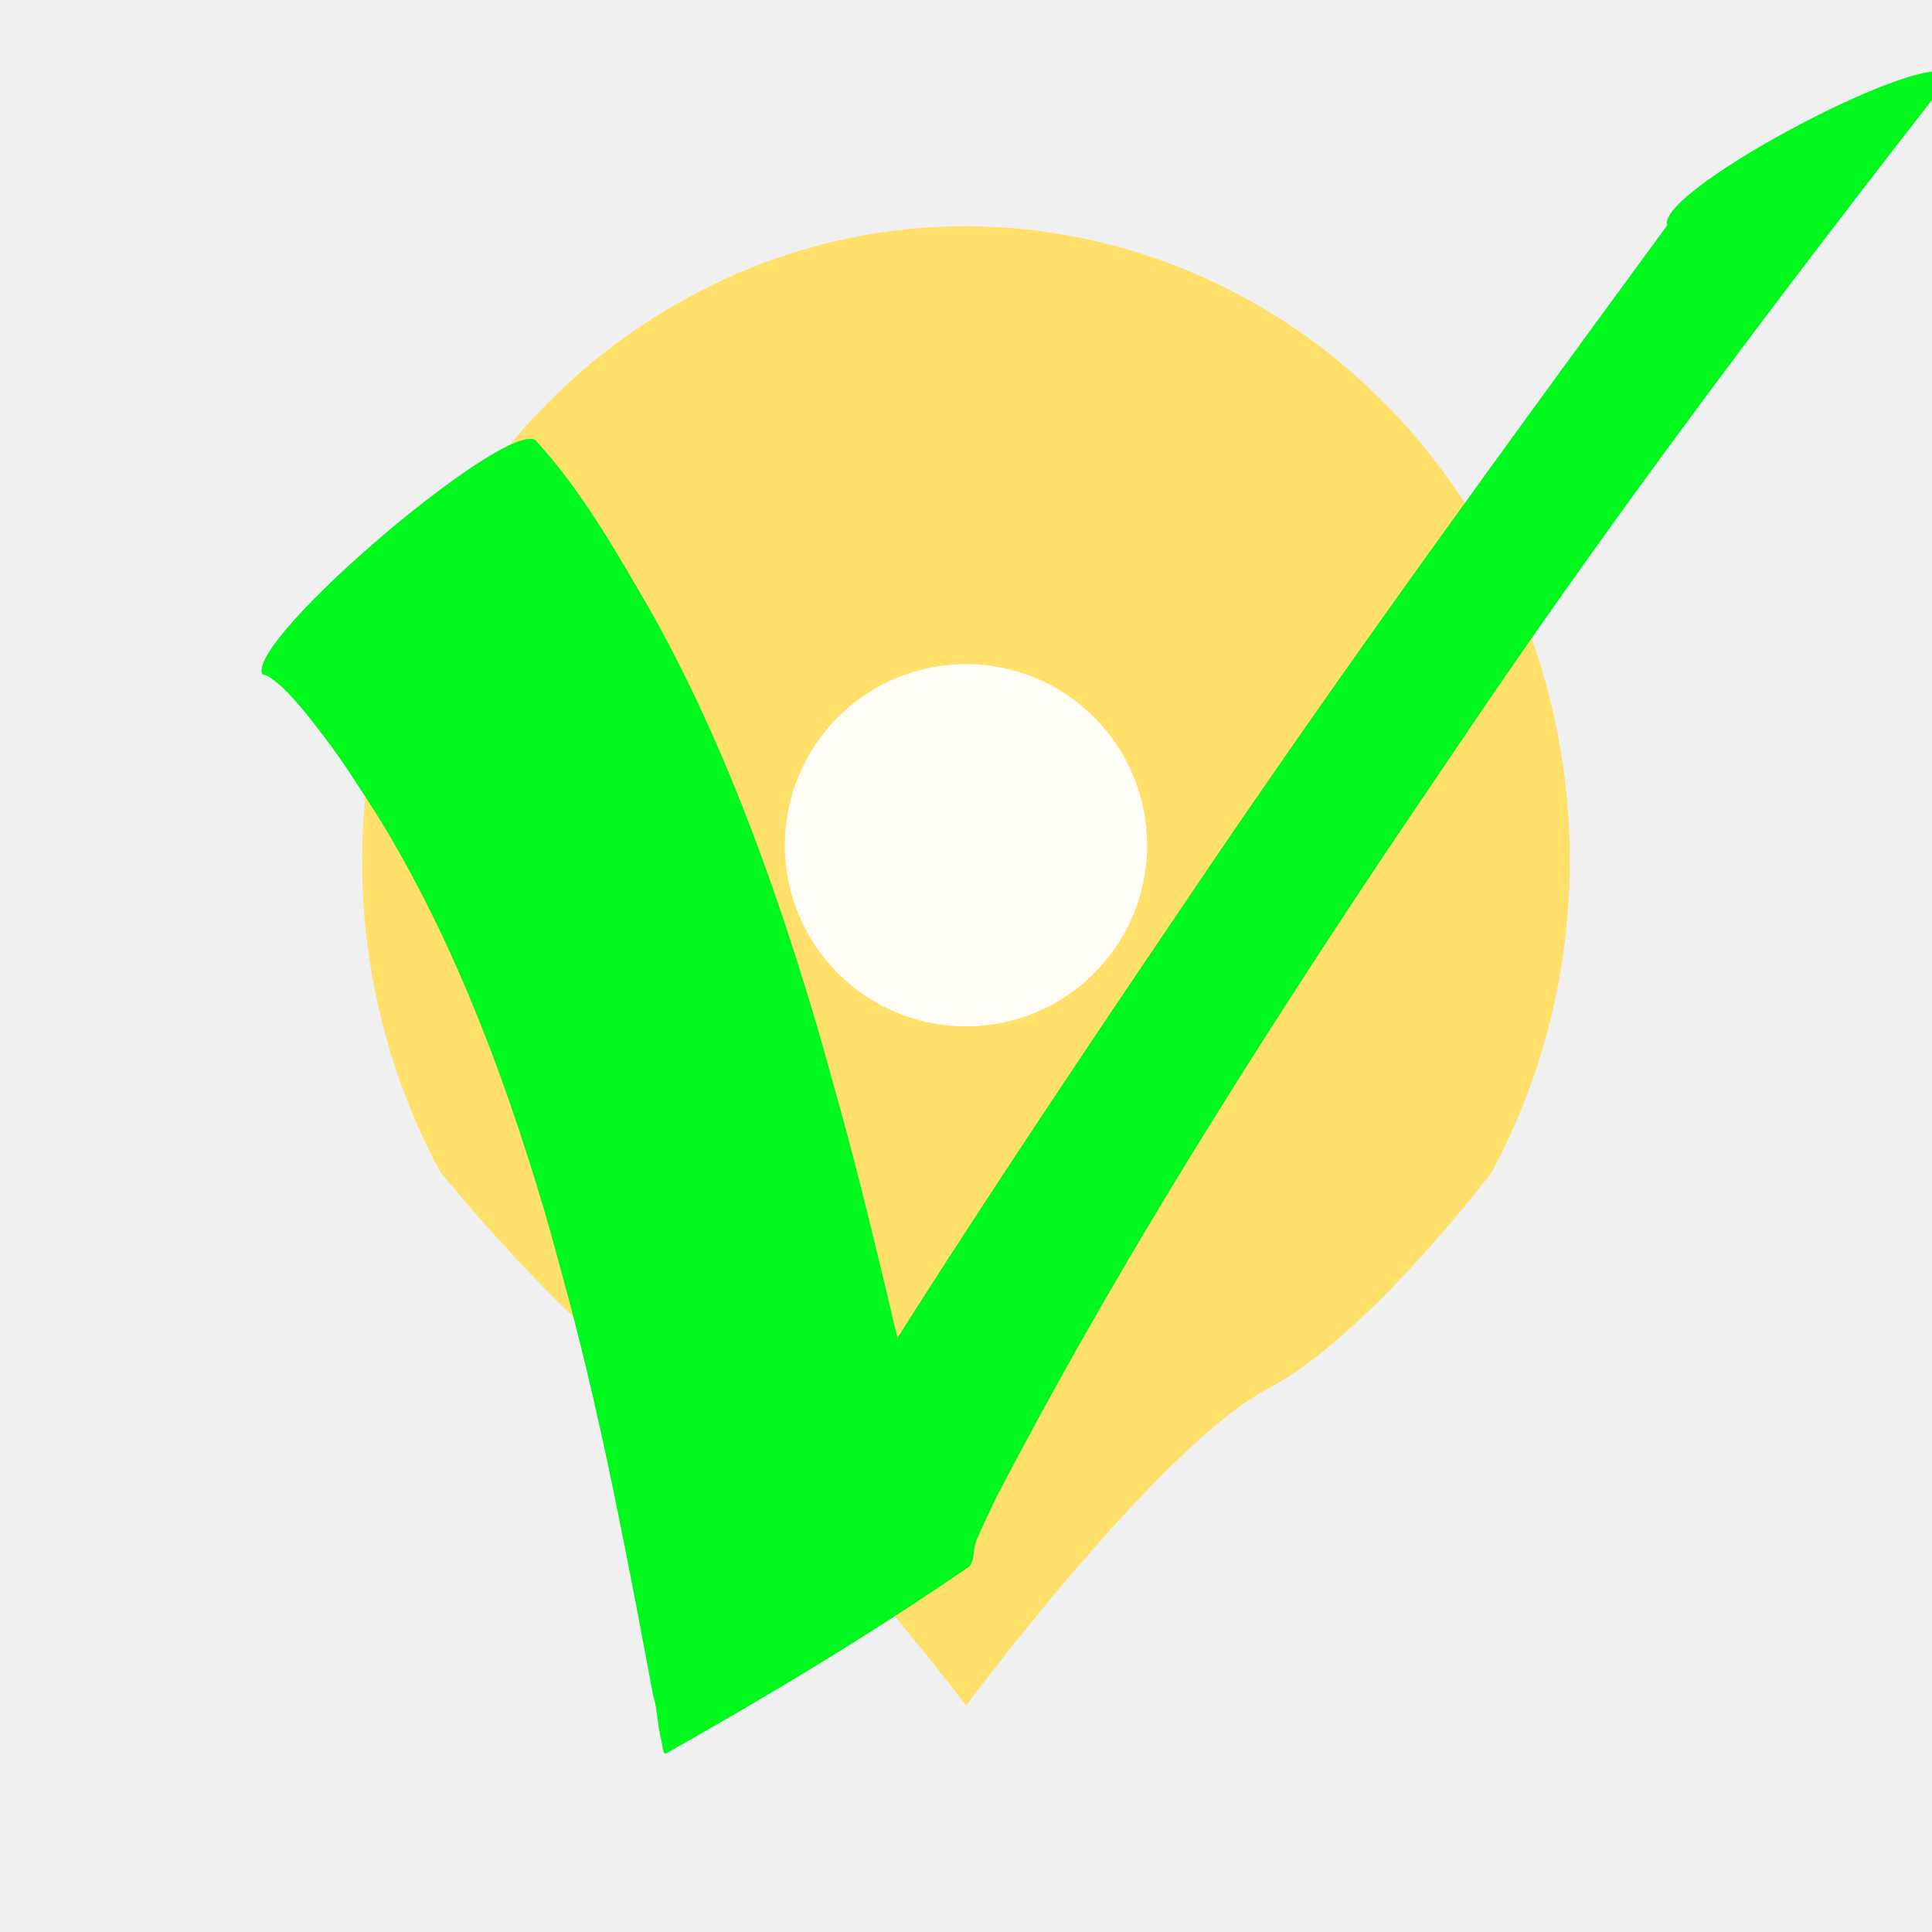
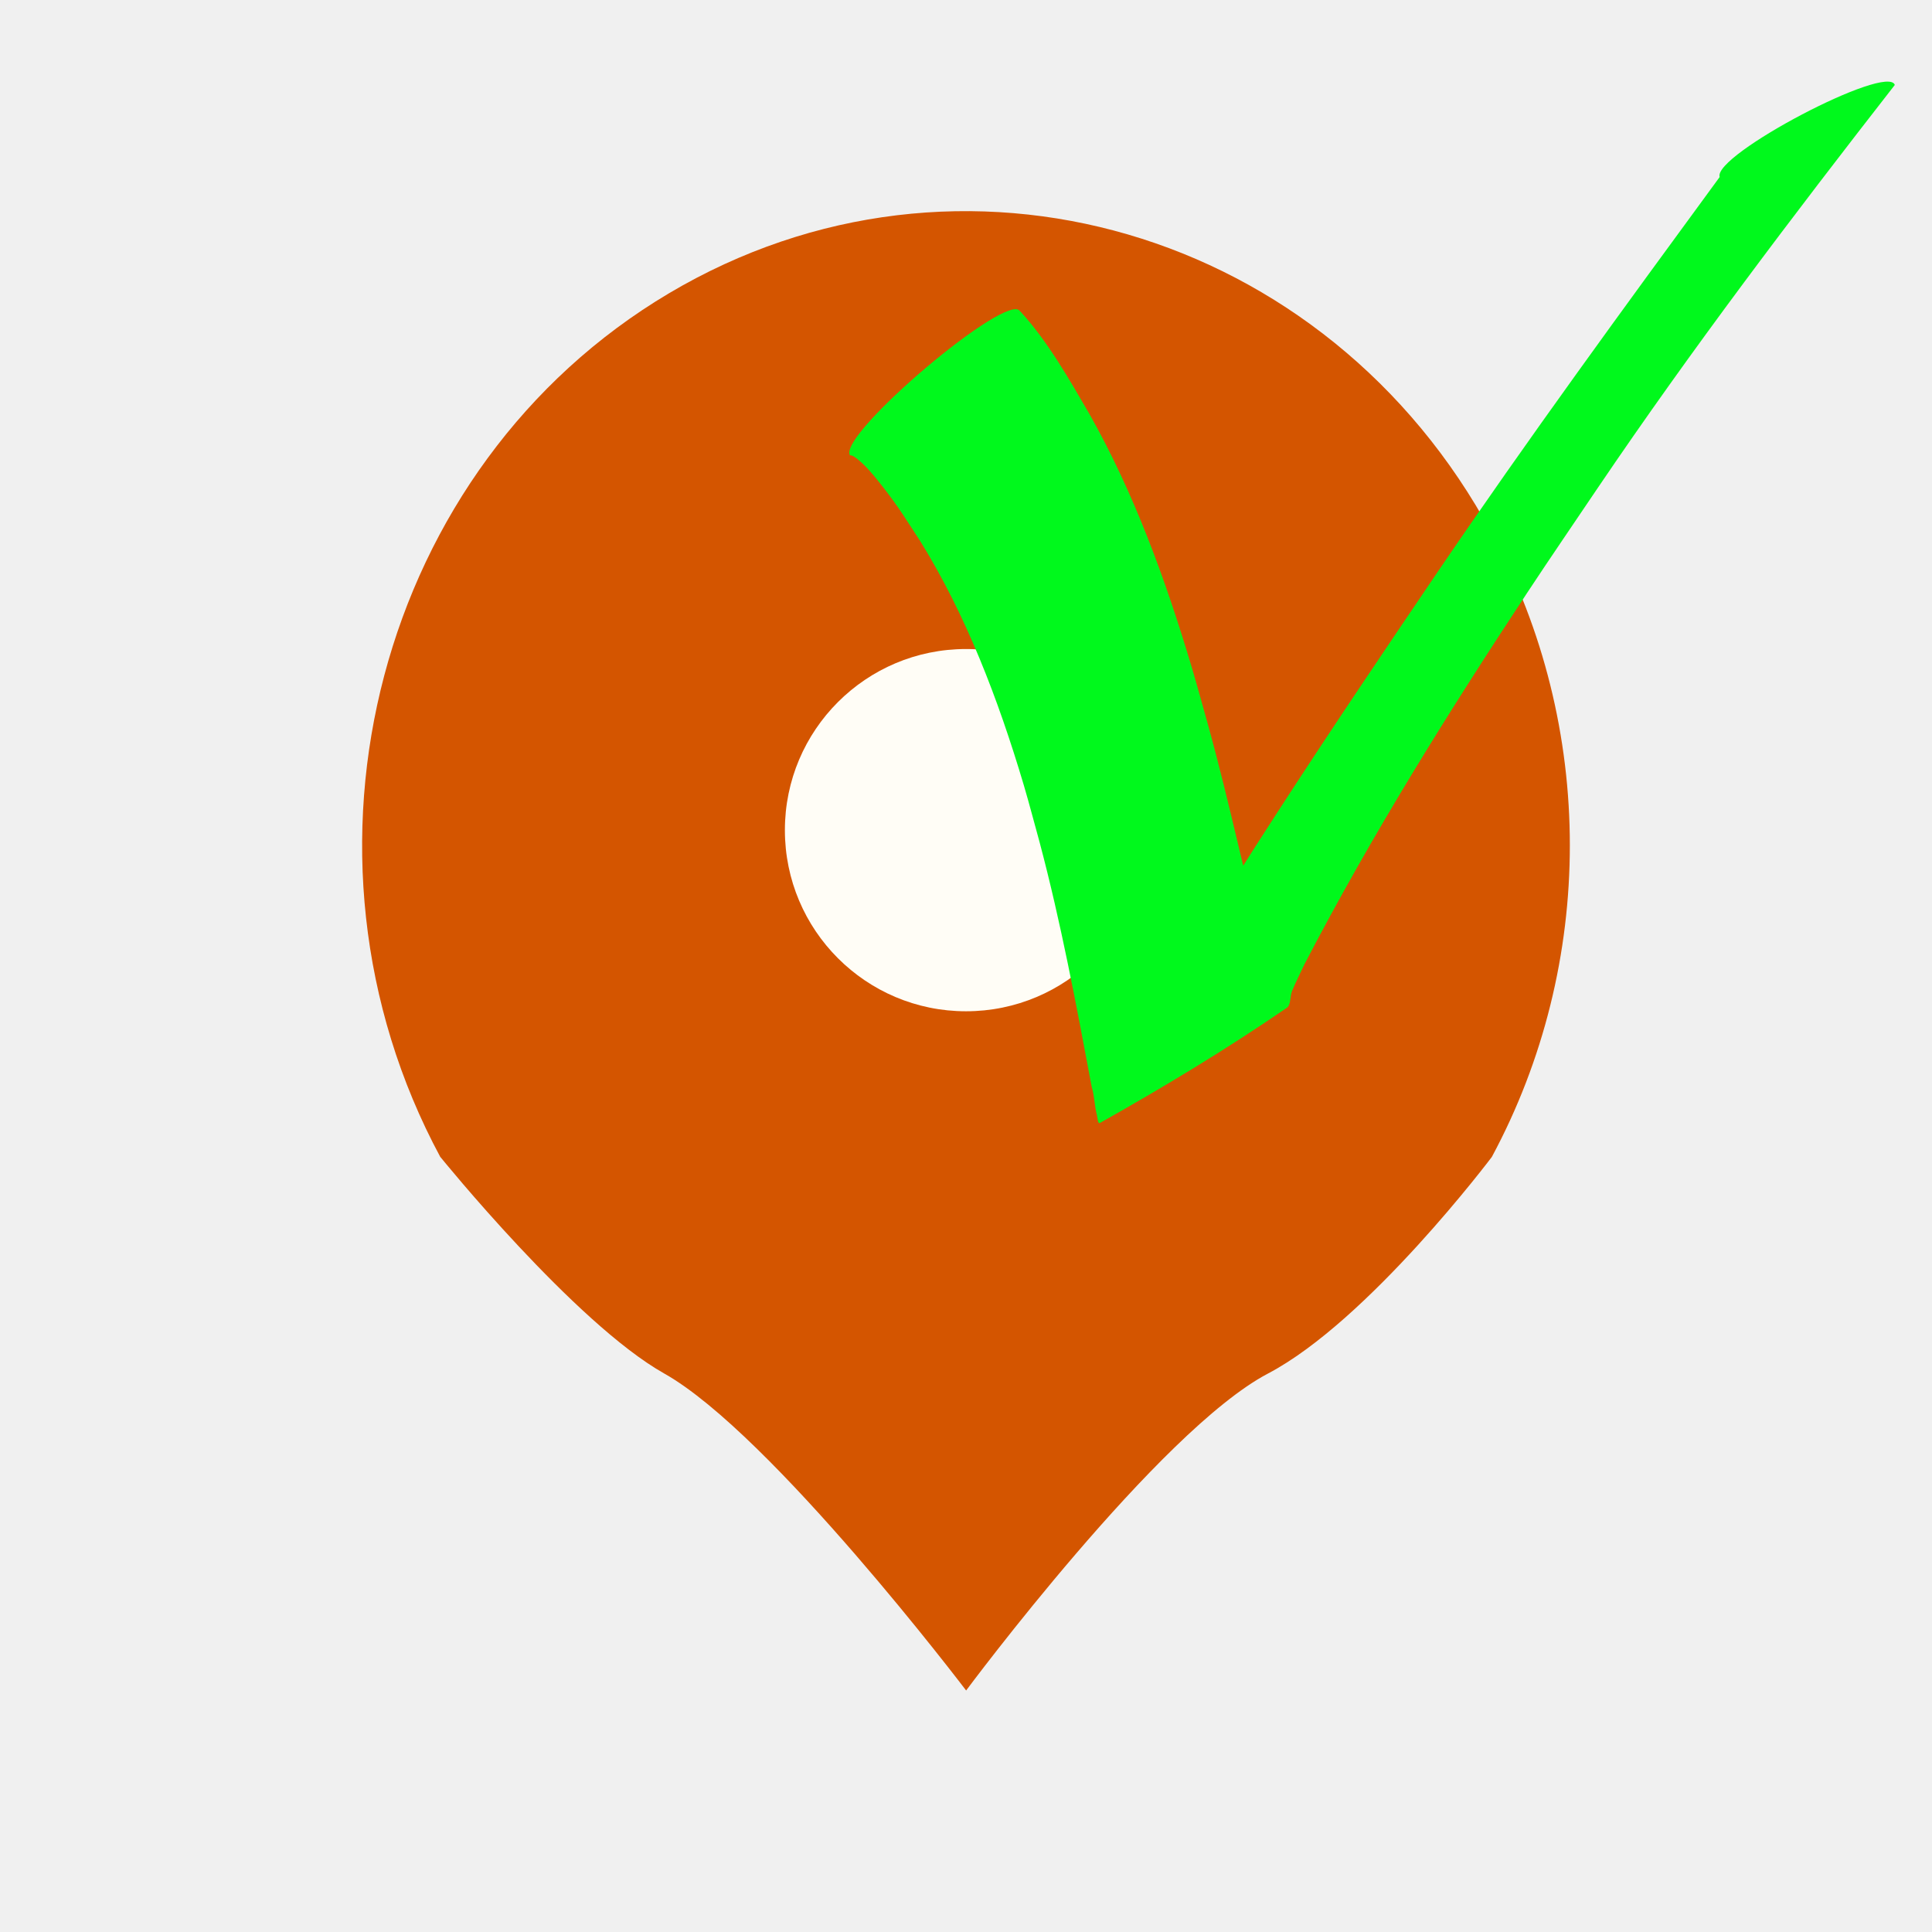
<svg xmlns="http://www.w3.org/2000/svg" width="32" height="32" id="svg2" version="1.1">
  <defs id="defs4" />
  <g id="layer1" transform="translate(0,-1020.362)">
    <path style="fill:#ffffff;fill-opacity:1" id="path3764" d="M 79.393,60.067 C 76.871,69.397 67.263,74.916 57.933,72.393 48.603,69.871 43.084,60.263 45.607,50.933 48.129,41.603 57.737,36.084 67.067,38.607 c 7.682,2.077 12.996,9.076 12.932,17.034" transform="matrix(0.1896927,0,0,0.1896927,4.063343,1023.423)" />
    <g id="g3778" />
-     <g id="g3782">
-       <path style="fill:#ffe06a;fill-opacity:1" d="m 7.294,1039.778 c -2.718,-5.049 -1.023,-11.454 3.786,-14.308 4.808,-2.853 10.909,-1.074 13.627,3.975 1.725,3.205 1.726,7.125 0.002,10.33 0,0 -2.041,2.712 -3.707,3.587 -1.805,0.948 -5,5.25 -5,5.25 0,0 -3.222,-4.249 -5,-5.25 -1.481,-0.833 -3.706,-3.584 -3.706,-3.584 z" id="path3773" />
+     <g transform="translate(1.76e-4,-0.2501)" id="g5103">
+       <path transform="matrix(0.1896927,0,0,0.1896927,4.063343,1023.423)" d="M 79.393,60.067 C 76.871,69.397 67.263,74.916 57.933,72.393 48.603,69.871 43.084,60.263 45.607,50.933 48.129,41.603 57.737,36.084 67.067,38.607 c 7.682,2.077 12.996,9.076 12.932,17.034" id="path3764-6" style="fill:#ffffff;fill-opacity:1" />
+       <path style="fill:#d45500;fill-opacity:1" d="m 7.294,1039.778 c -2.718,-5.049 -1.023,-11.454 3.786,-14.308 4.808,-2.853 10.909,-1.074 13.627,3.975 1.725,3.205 1.726,7.125 0.002,10.33 0,0 -2.041,2.712 -3.707,3.587 -1.805,0.948 -5,5.25 -5,5.25 0,0 -3.222,-4.249 -5,-5.25 -1.481,-0.833 -3.706,-3.584 -3.706,-3.584 z" id="path3773" />
      <path transform="translate(0,1020.362)" d="m 19,14 c 0,1.657 -1.343,3 -3,3 -1.657,0 -3,-1.343 -3,-3 0,-1.657 1.343,-3 3,-3 1.657,0 3,1.343 3,3 z" id="path3776" style="fill:#fffdf6;fill-opacity:1" />
    </g>
-     <path style="fill:#00f91c;fill-opacity:1" id="path3827" d="m 8.899,1027.689 c 0.729,0.792 1.296,1.791 1.861,2.763 1.169,2.07 2.019,4.382 2.727,6.753 0.154,0.514 0.293,1.036 0.439,1.554 0.588,2.127 1.039,4.307 1.597,6.446 0.087,0.222 0.111,0.477 0.195,0.701 0.008,0.021 0.028,0.032 0.043,0.046 -1.601,0.968 -3.191,1.967 -4.804,2.903 -0.103,0.06 0.191,-0.162 0.265,-0.27 0.156,-0.229 0.28,-0.489 0.42,-0.734 2.606,-4.567 5.495,-8.864 8.391,-13.14 2.457,-3.618 5.018,-7.119 7.581,-10.617 -0.193,-0.585 4.493,-3.049 4.686,-2.464 l 0,0 c -2.724,3.497 -5.413,7.039 -7.939,10.769 -0.632,0.939 -1.271,1.87 -1.895,2.816 -2.108,3.195 -4.155,6.469 -5.963,9.947 -0.11,0.238 -0.23,0.468 -0.329,0.713 -0.058,0.143 -0.028,0.371 -0.14,0.448 -1.629,1.118 -3.305,2.126 -4.999,3.08 -0.058,0.033 -0.062,-0.141 -0.082,-0.218 -0.064,-0.243 -0.062,-0.509 -0.136,-0.748 -0.412,-2.196 -0.823,-4.397 -1.392,-6.539 C 9.284,1041.385 9.151,1040.87 9,1040.362 c -0.687,-2.315 -1.551,-4.557 -2.762,-6.514 -0.409,-0.626 -0.558,-0.885 -0.989,-1.44 -0.202,-0.261 -0.532,-0.679 -0.807,-0.844 -0.03,-0.019 -0.063,-0.021 -0.095,-0.031 -0.302,-0.568 4.251,-4.414 4.553,-3.846 z" />
+     <path style="fill:#00f91c;fill-opacity:1" id="path3827" d="m 16.898,1025.518 c 0.451,0.49 0.802,1.109 1.152,1.711 0.724,1.282 1.25,2.713 1.688,4.181 0.095,0.319 0.181,0.641 0.272,0.962 0.364,1.317 0.643,2.667 0.989,3.991 0.054,0.138 0.069,0.295 0.12,0.434 0.005,0.013 0.018,0.02 0.026,0.029 -0.991,0.599 -1.975,1.218 -2.974,1.797 -0.064,0.037 0.118,-0.1 0.164,-0.167 0.097,-0.142 0.173,-0.303 0.26,-0.454 1.614,-2.828 3.402,-5.488 5.195,-8.135 1.521,-2.24 3.107,-4.408 4.693,-6.573 -0.12,-0.362 2.781,-1.887 2.901,-1.525 l 0,0 c -1.687,2.165 -3.352,4.358 -4.915,6.667 -0.391,0.581 -0.787,1.157 -1.173,1.743 -1.305,1.978 -2.572,4.005 -3.692,6.158 -0.068,0.147 -0.142,0.29 -0.204,0.441 -0.036,0.088 -0.017,0.23 -0.087,0.277 -1.008,0.692 -2.046,1.317 -3.095,1.907 -0.036,0.02 -0.038,-0.087 -0.051,-0.135 -0.039,-0.15 -0.039,-0.315 -0.085,-0.463 -0.255,-1.36 -0.51,-2.722 -0.862,-4.048 -0.088,-0.317 -0.17,-0.636 -0.263,-0.95 -0.426,-1.433 -0.96,-2.821 -1.71,-4.033 -0.254,-0.388 -0.346,-0.548 -0.612,-0.891 -0.125,-0.161 -0.329,-0.42 -0.5,-0.523 -0.018,-0.012 -0.039,-0.013 -0.059,-0.019 -0.187,-0.352 2.632,-2.733 2.819,-2.381 z" />
  </g>
</svg>
